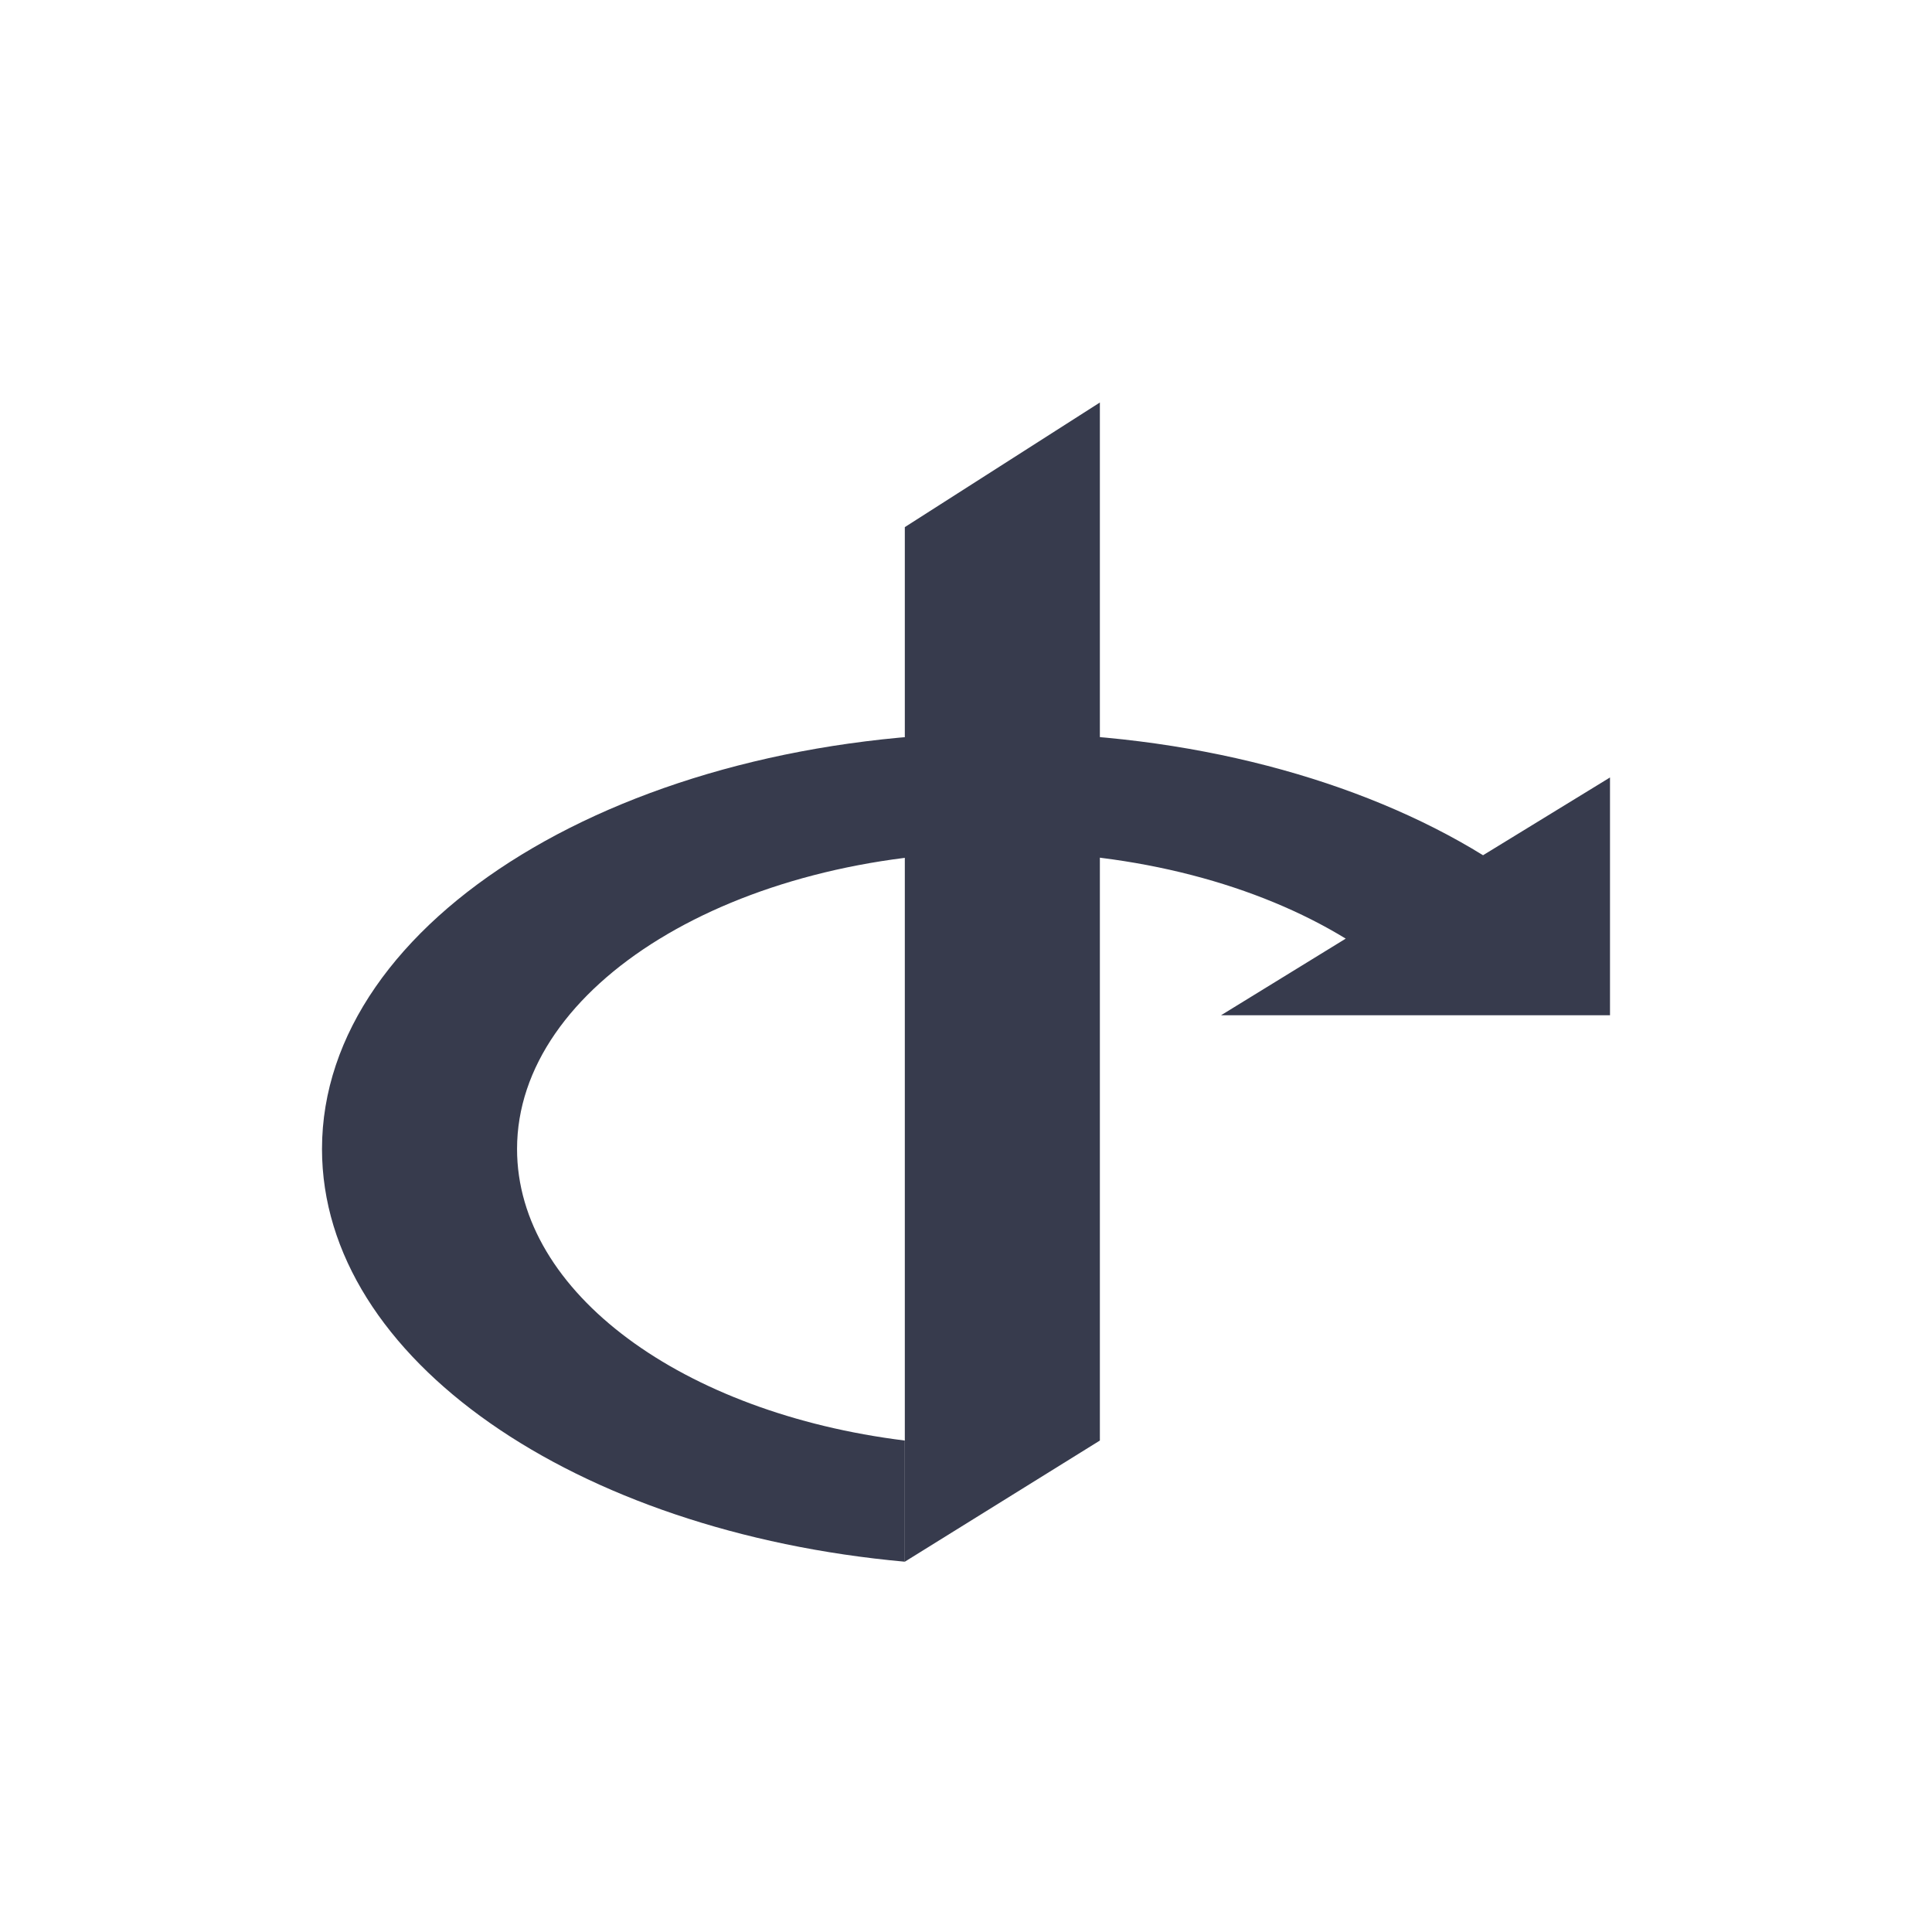
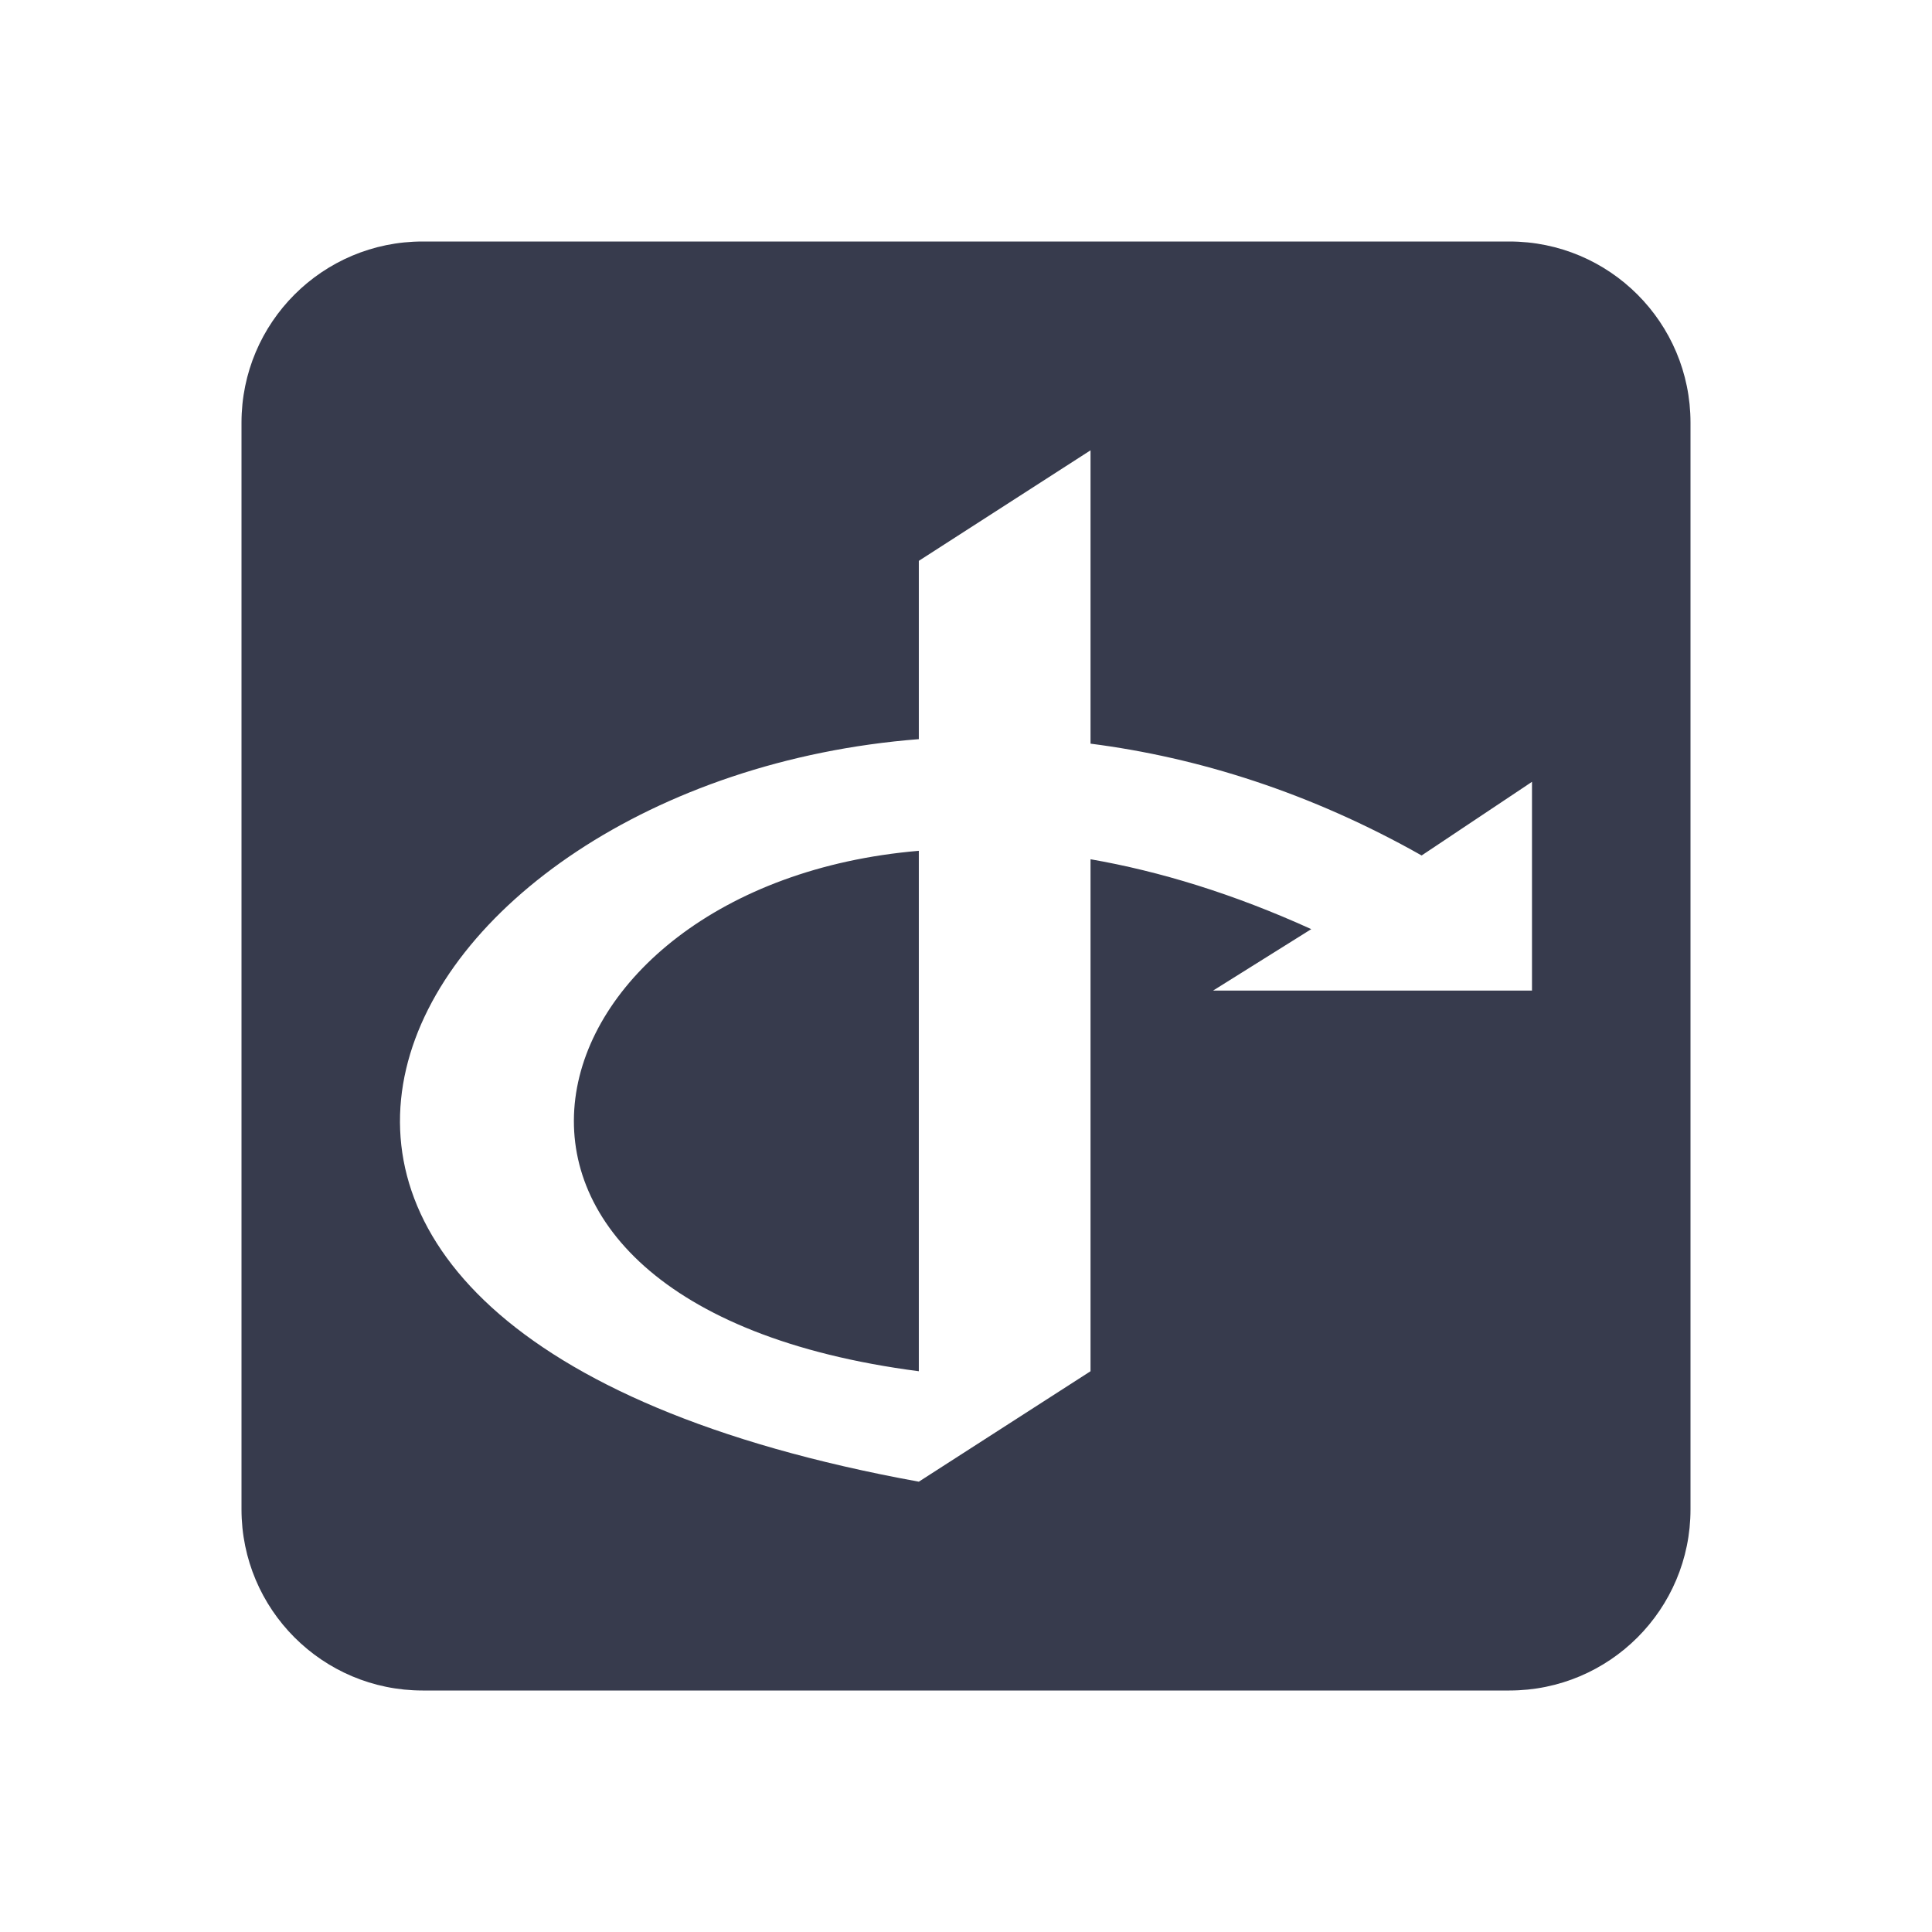
<svg xmlns="http://www.w3.org/2000/svg" width="24" height="24" viewBox="0 0 24 24" fill="none">
-   <path d="M18.423 10.624C16.903 9.686 14.781 9.104 12.459 9.104C7.785 9.104 4 11.419 4 14.273C4 16.886 7.154 19.031 11.24 19.4V17.895C8.487 17.554 6.423 16.063 6.423 14.273C6.423 12.243 9.118 10.581 12.459 10.581C14.122 10.581 15.627 10.993 16.717 11.66L15.168 12.612H20V9.658L18.423 10.624Z" fill="#373B4D" />
-   <path d="M11.24 6.548V17.895V19.4L13.663 17.895V5L11.24 6.548Z" fill="#373B4D" />
+   <path fill-rule="evenodd" clip-rule="evenodd" d="M5.25 3H18.75C19.993 3 21 4.007 21 5.25V18.75C21 19.993 19.993 21 18.75 21H5.25C4.007 21 3 19.993 3 18.75V5.25C3 4.007 4.007 3 5.25 3ZM13.547 9.238C14.883 9.409 16.28 9.847 17.66 10.627L19.031 9.712V12.305H15.07L16.289 11.542C15.321 11.102 14.403 10.823 13.547 10.674V17.034L11.414 18.406C1.04 16.518 4.804 9.699 11.414 9.182V6.967L13.547 5.594V9.238ZM11.414 10.569V17.034C4.986 16.199 6.463 10.988 11.414 10.569Z" fill="#373B4D" />
</svg>
